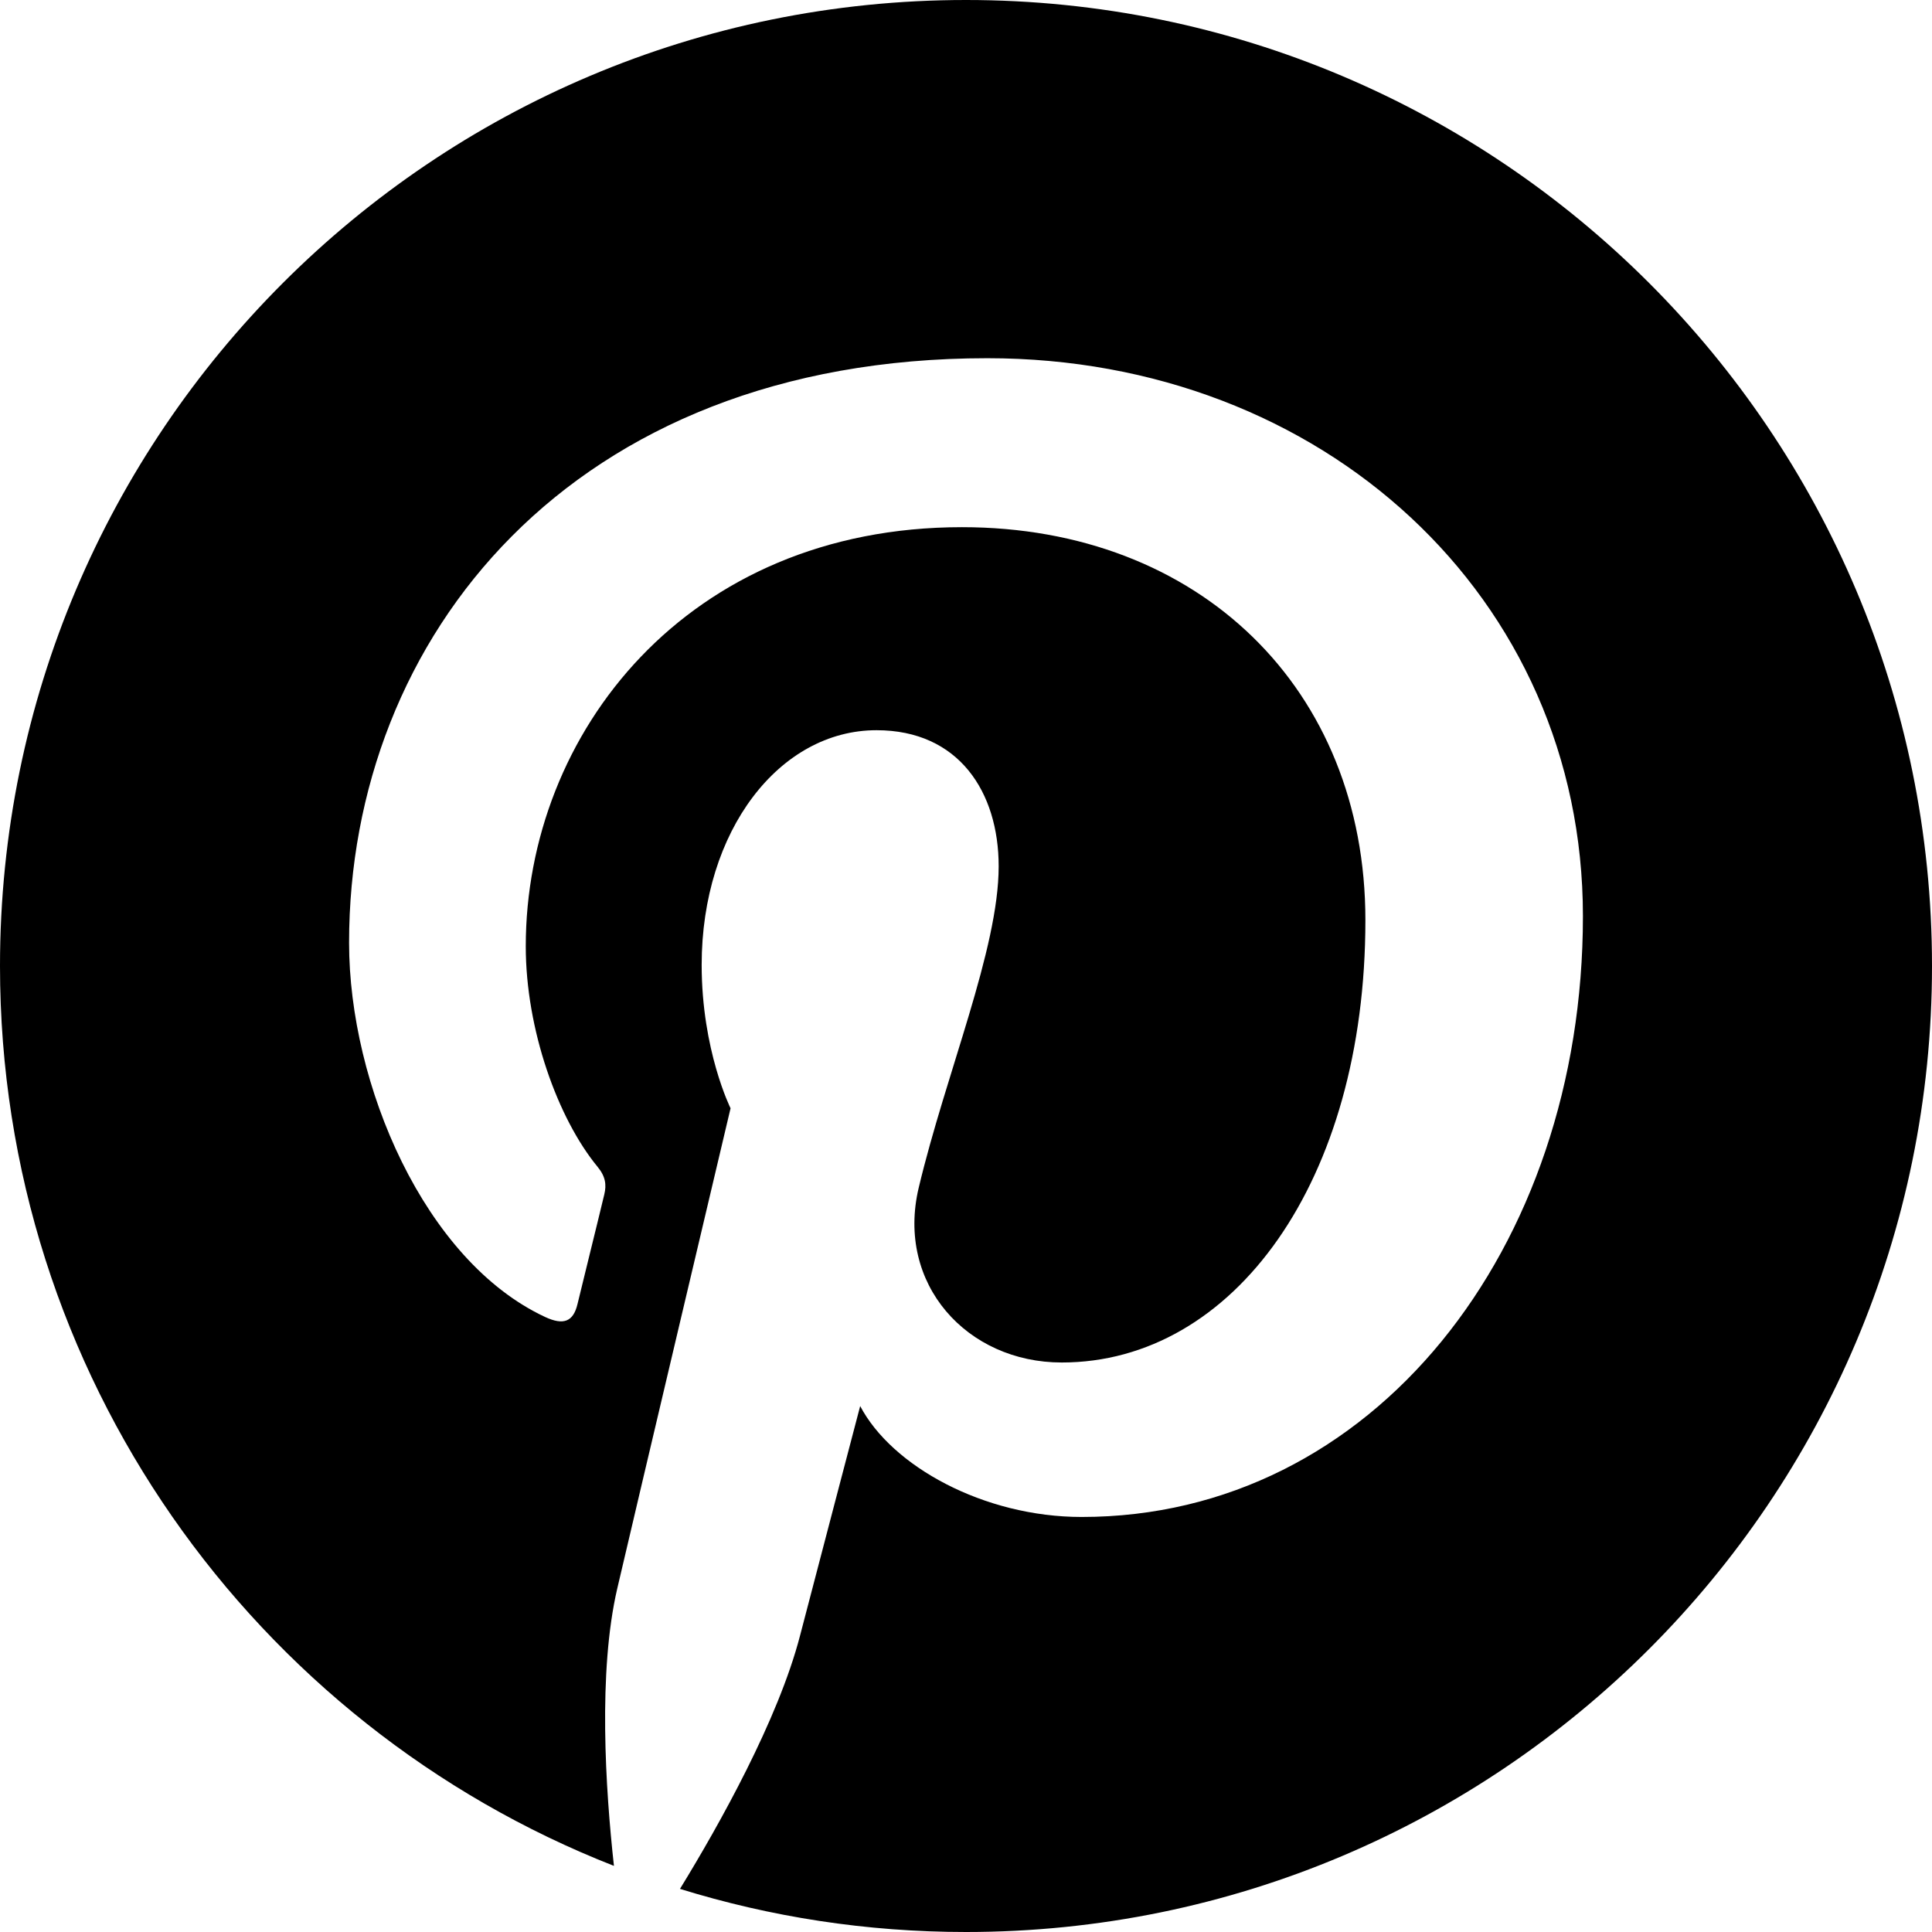
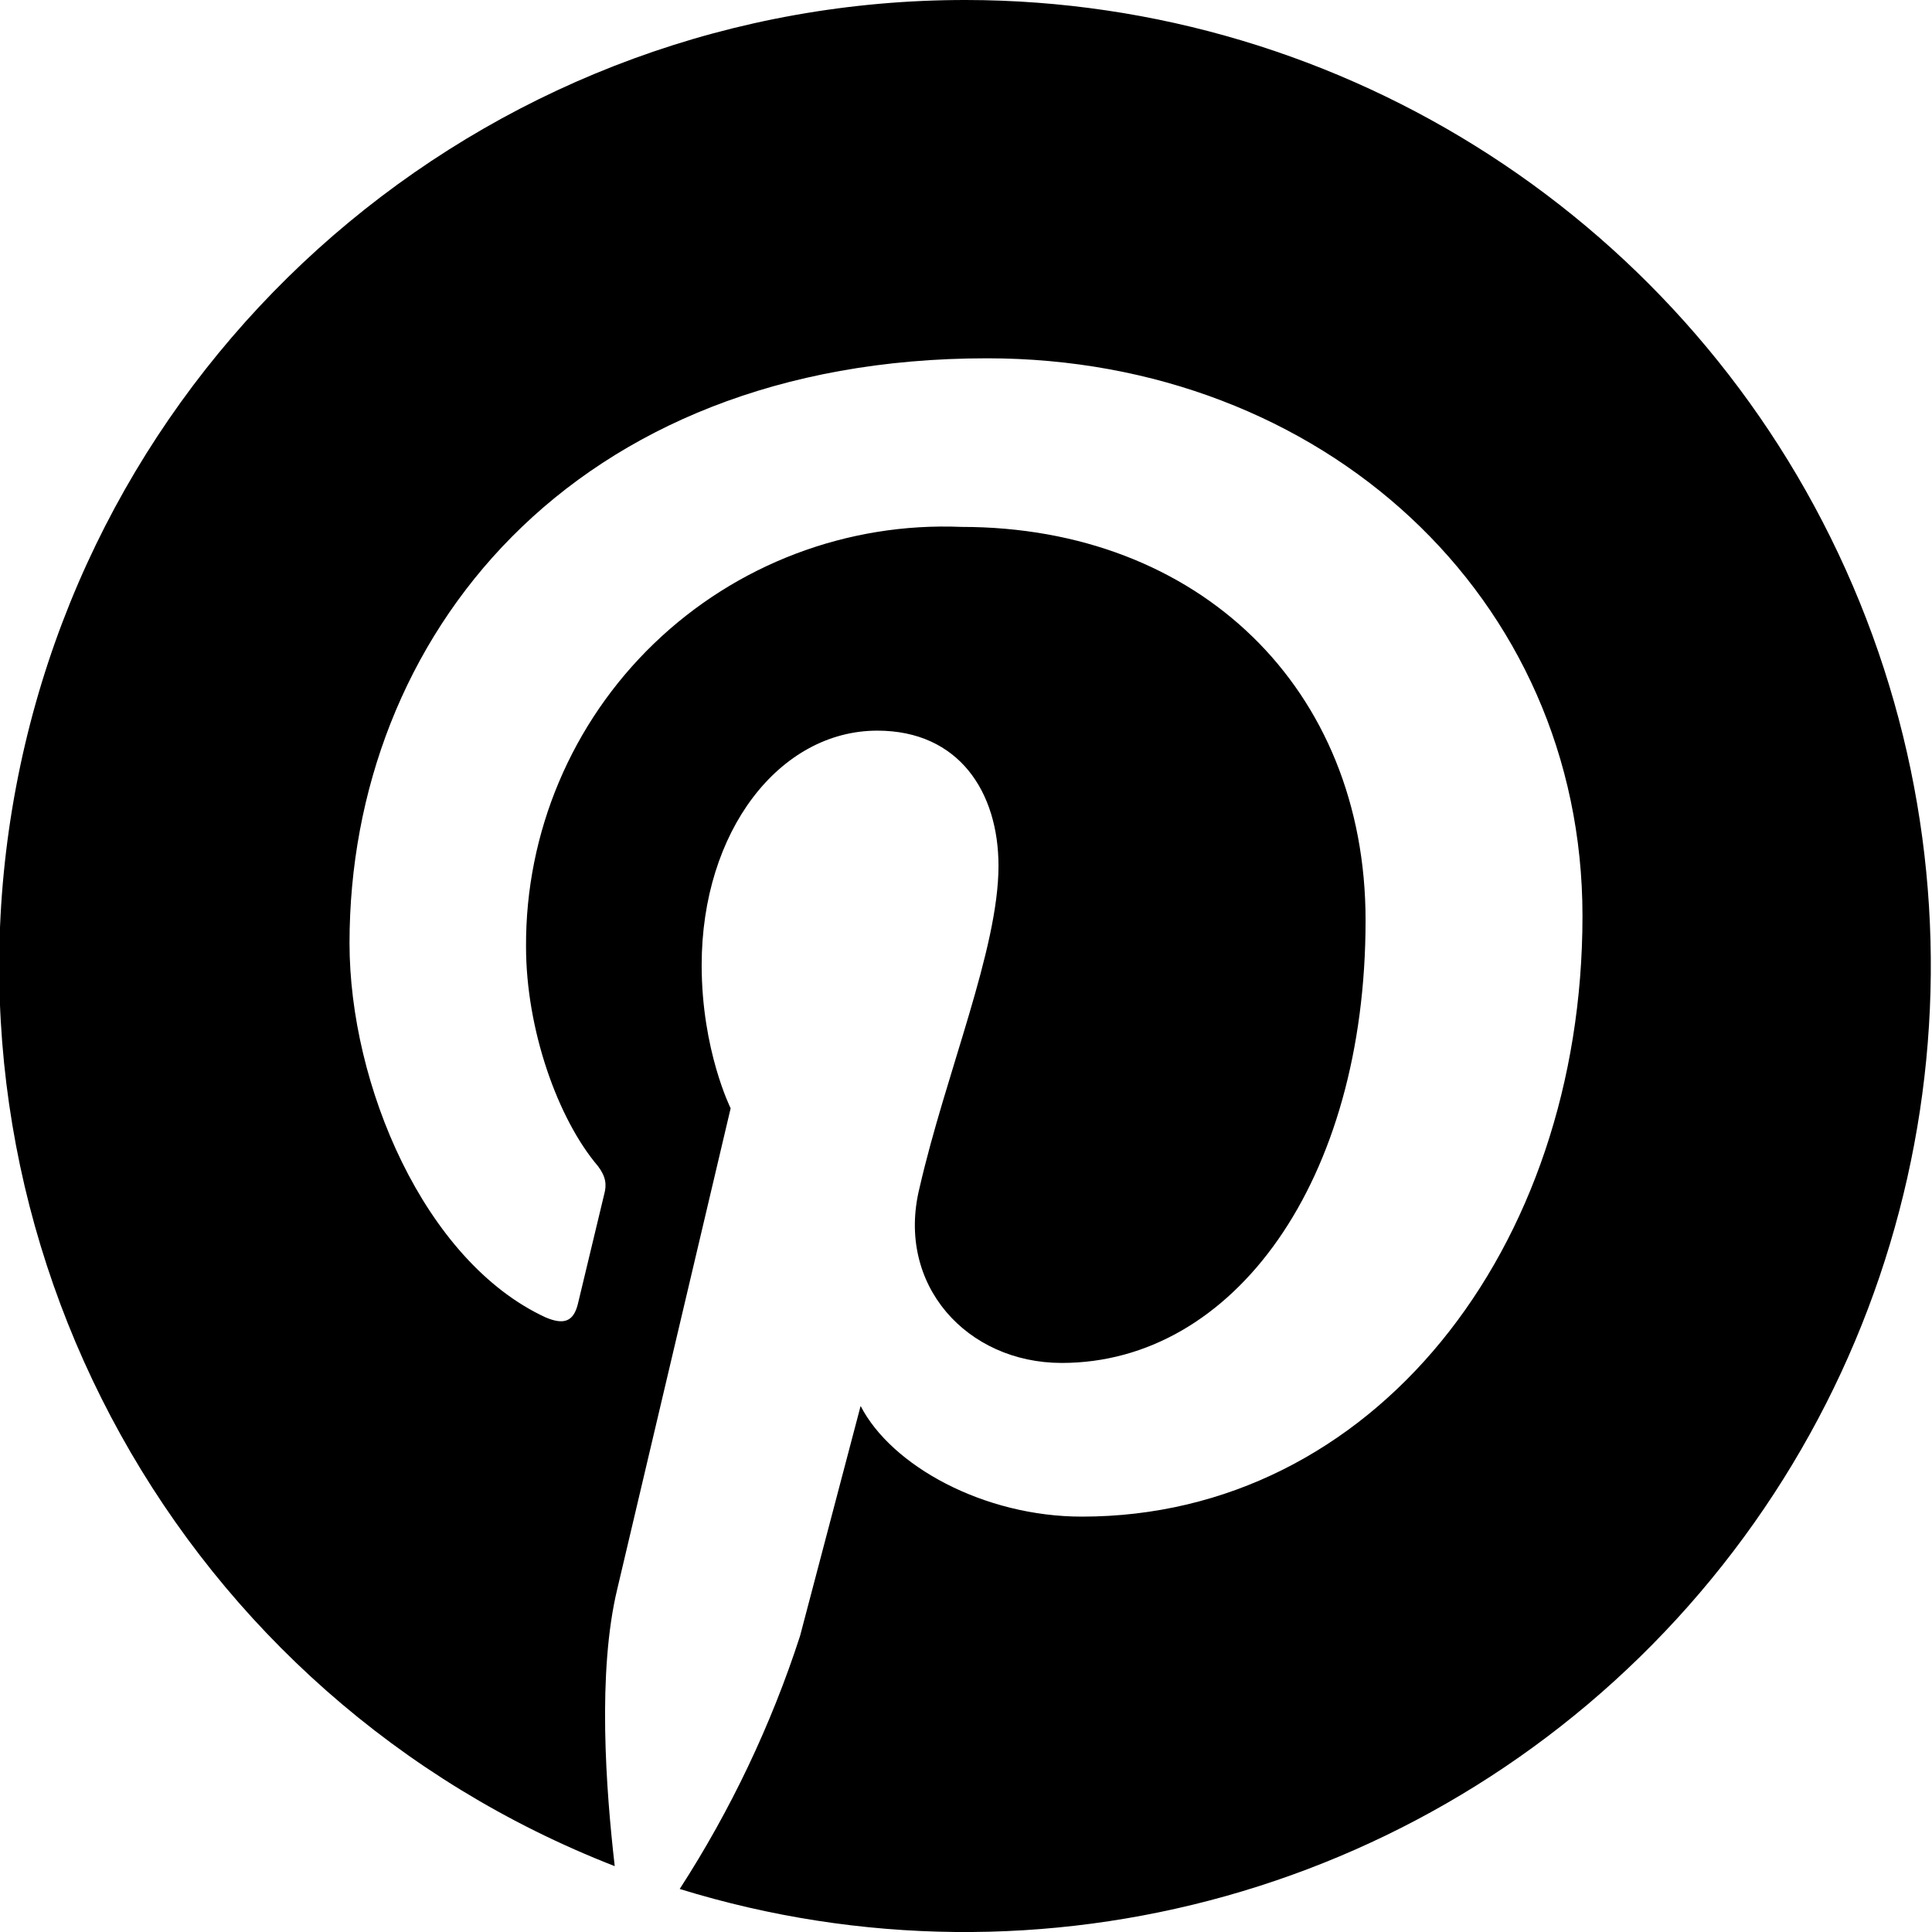
- <svg xmlns="http://www.w3.org/2000/svg" id="pinterest" width="22" height="22" viewBox="0 0 22 22" fill="currentColor">
-   <path d="M11 -1.90735e-06C4.925 -1.90735e-06 0 4.925 0 11C0 15.66 2.899 19.644 6.991 21.247C6.895 20.376 6.808 19.038 7.029 18.088C7.229 17.229 8.319 12.62 8.319 12.62C8.319 12.62 7.99 11.961 7.99 10.987C7.99 9.457 8.877 8.315 9.981 8.315C10.919 8.315 11.372 9.02 11.372 9.865C11.372 10.809 10.772 12.22 10.461 13.527C10.202 14.622 11.011 15.515 12.09 15.515C14.045 15.515 15.548 13.454 15.548 10.478C15.548 7.844 13.656 6.003 10.954 6.003C7.824 6.003 5.987 8.35 5.987 10.776C5.987 11.722 6.351 12.736 6.805 13.287C6.895 13.396 6.908 13.491 6.881 13.602C6.798 13.95 6.612 14.697 6.576 14.85C6.528 15.051 6.417 15.094 6.208 14.997C4.834 14.357 3.975 12.349 3.975 10.735C3.975 7.265 6.496 4.079 11.243 4.079C15.059 4.079 18.025 6.798 18.025 10.432C18.025 14.223 15.634 17.274 12.317 17.274C11.202 17.274 10.154 16.695 9.795 16.011C9.795 16.011 9.244 18.111 9.11 18.626C8.862 19.581 8.191 20.779 7.743 21.509C8.772 21.828 9.866 22 11 22C17.075 22 22 17.075 22 11C22 4.925 17.075 -1.90735e-06 11 -1.90735e-06Z" />
+ <svg xmlns="http://www.w3.org/2000/svg" viewBox="0 0 22 22" fill="currentColor">
+   <path d="M11 0a11 11 0 0 0-4 21.25c-.1-.87-.2-2.21.03-3.16l1.29-5.47s-.33-.66-.33-1.63c0-1.53.89-2.67 2-2.67.93 0 1.38.7 1.38 1.54 0 .95-.6 2.36-.9 3.67-.27 1.1.54 1.99 1.62 1.99 1.96 0 3.46-2.07 3.46-5.04 0-2.64-1.9-4.48-4.6-4.48a4.76 4.76 0 0 0-4.96 4.78c0 .94.36 1.96.82 2.5.09.12.1.21.07.32l-.3 1.25c-.05.2-.16.24-.37.15-1.38-.64-2.23-2.65-2.23-4.26 0-3.47 2.52-6.66 7.26-6.66 3.82 0 6.78 2.72 6.78 6.35 0 3.8-2.39 6.84-5.7 6.84-1.12 0-2.17-.58-2.52-1.26l-.69 2.62a12.3 12.3 0 0 1-1.37 2.88 11 11 0 1 0 3.26-21.51Z" />
</svg>
